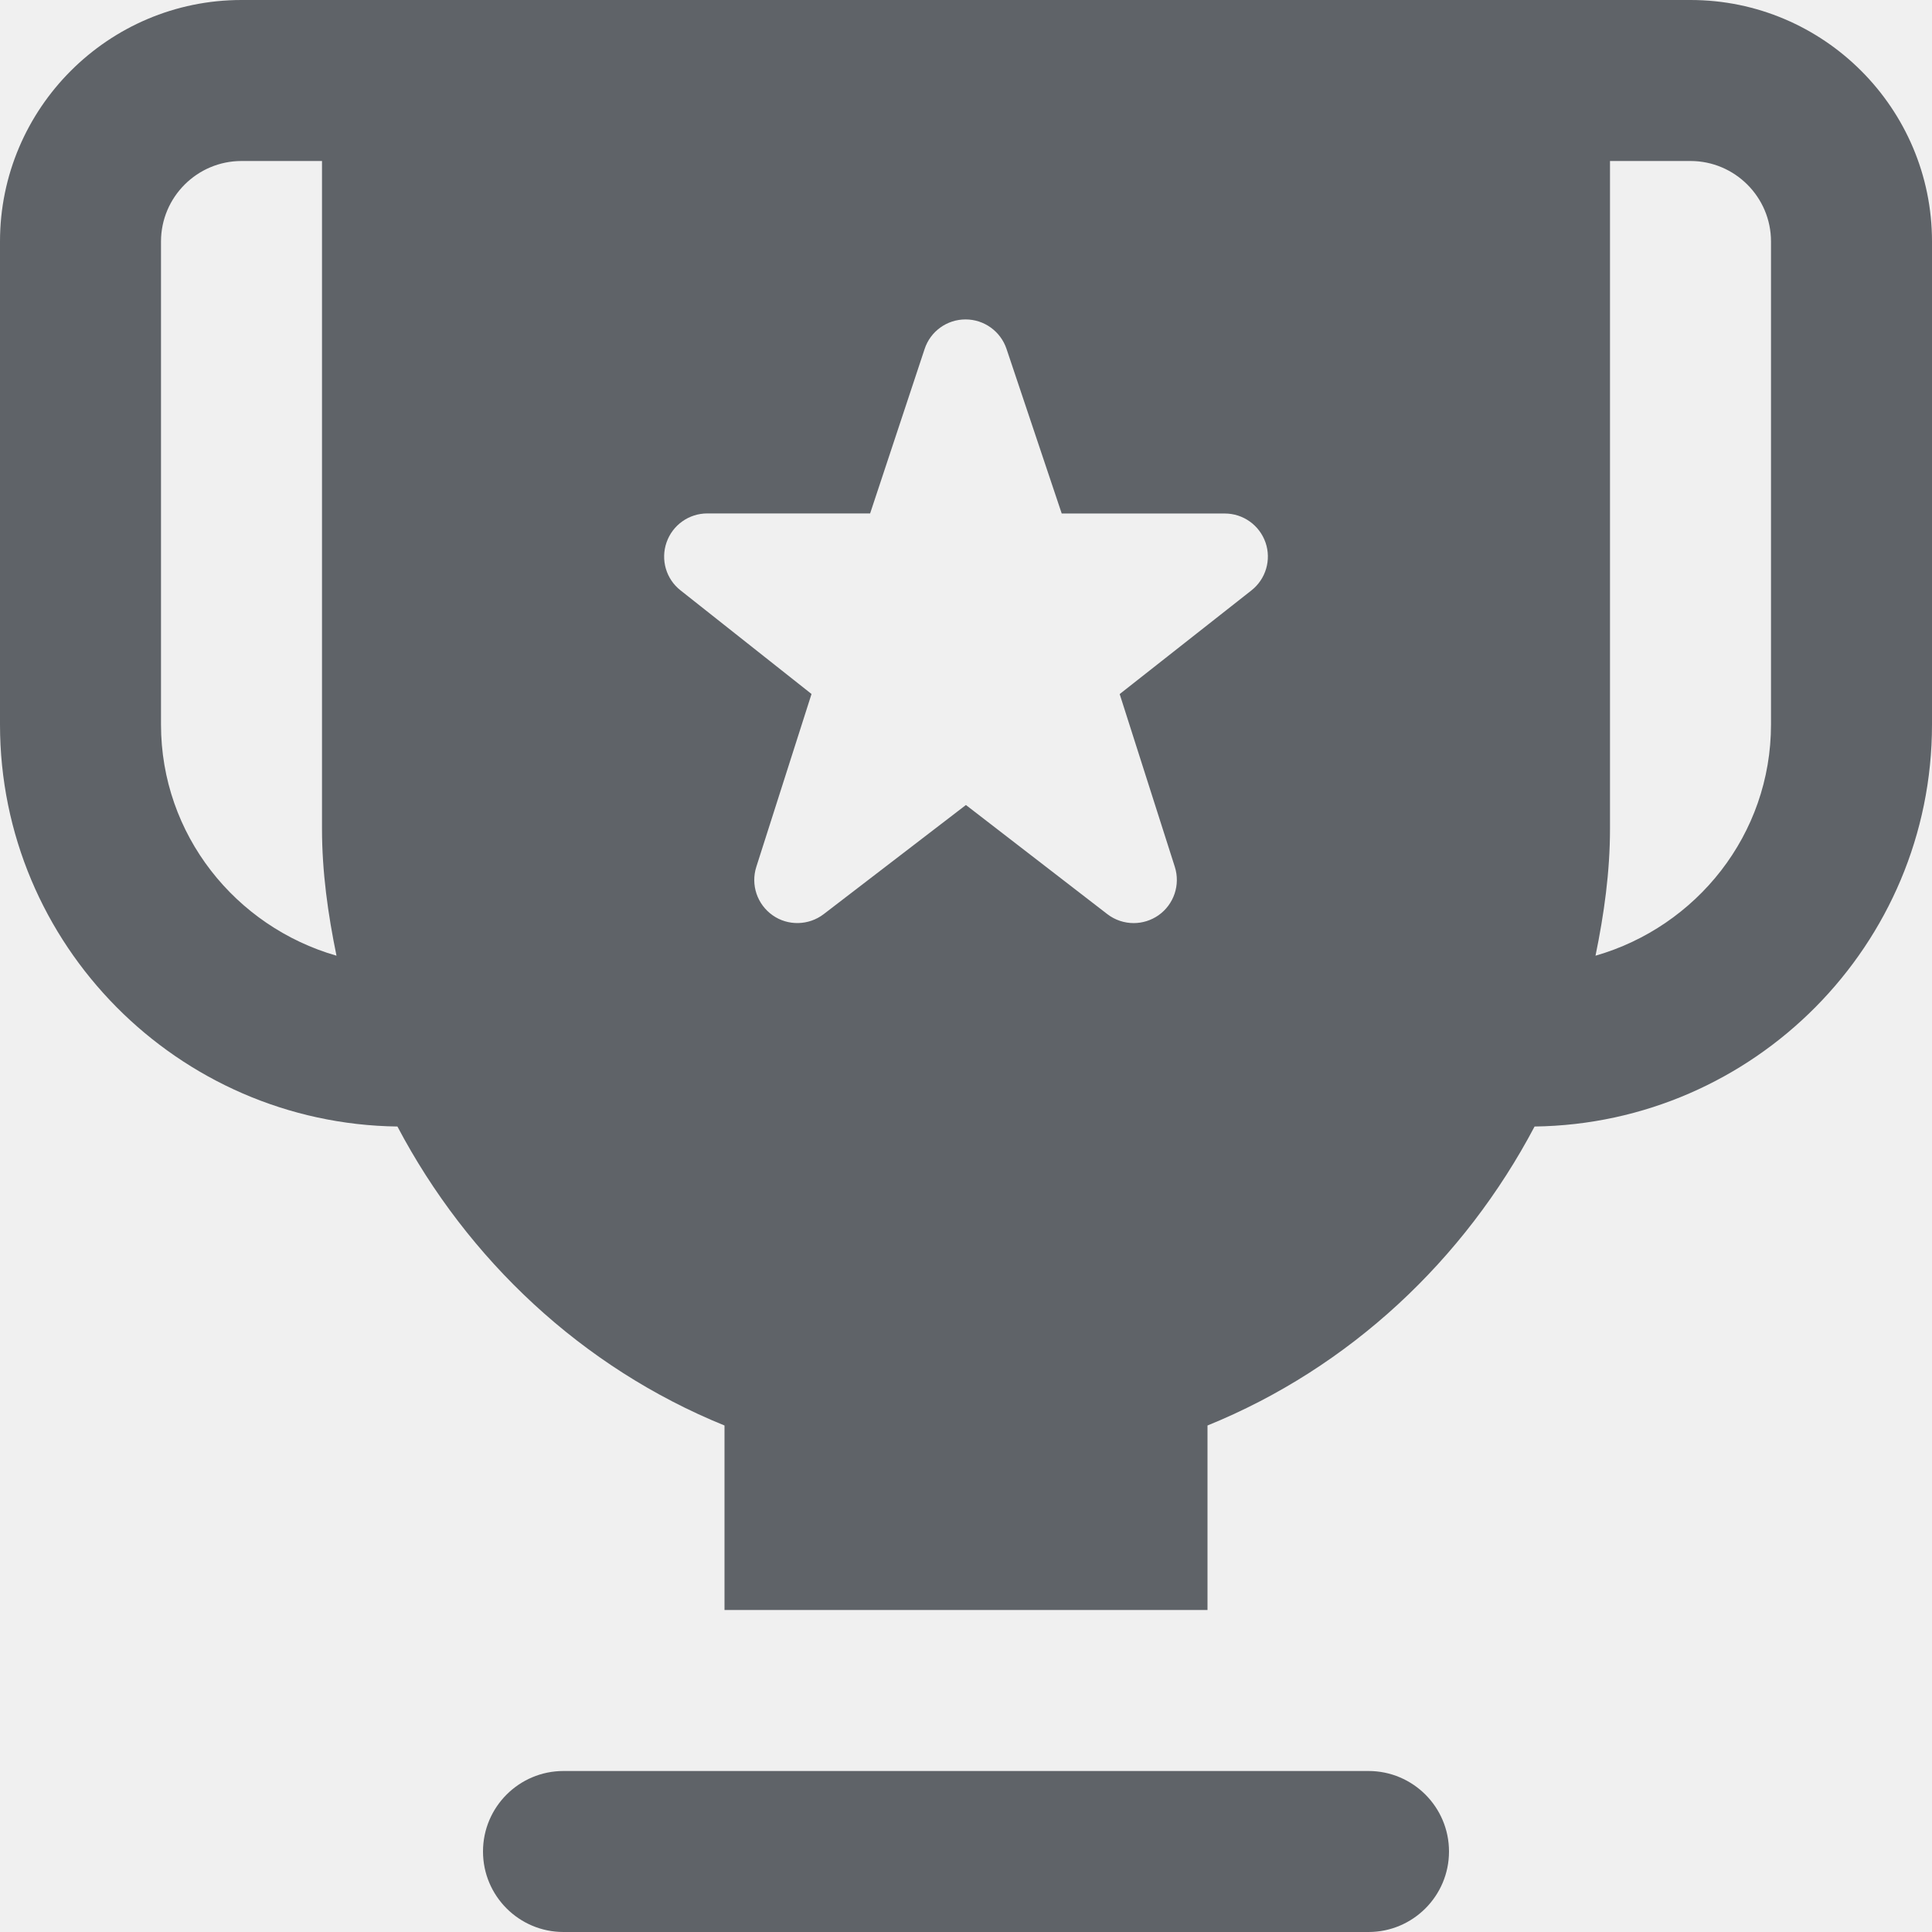
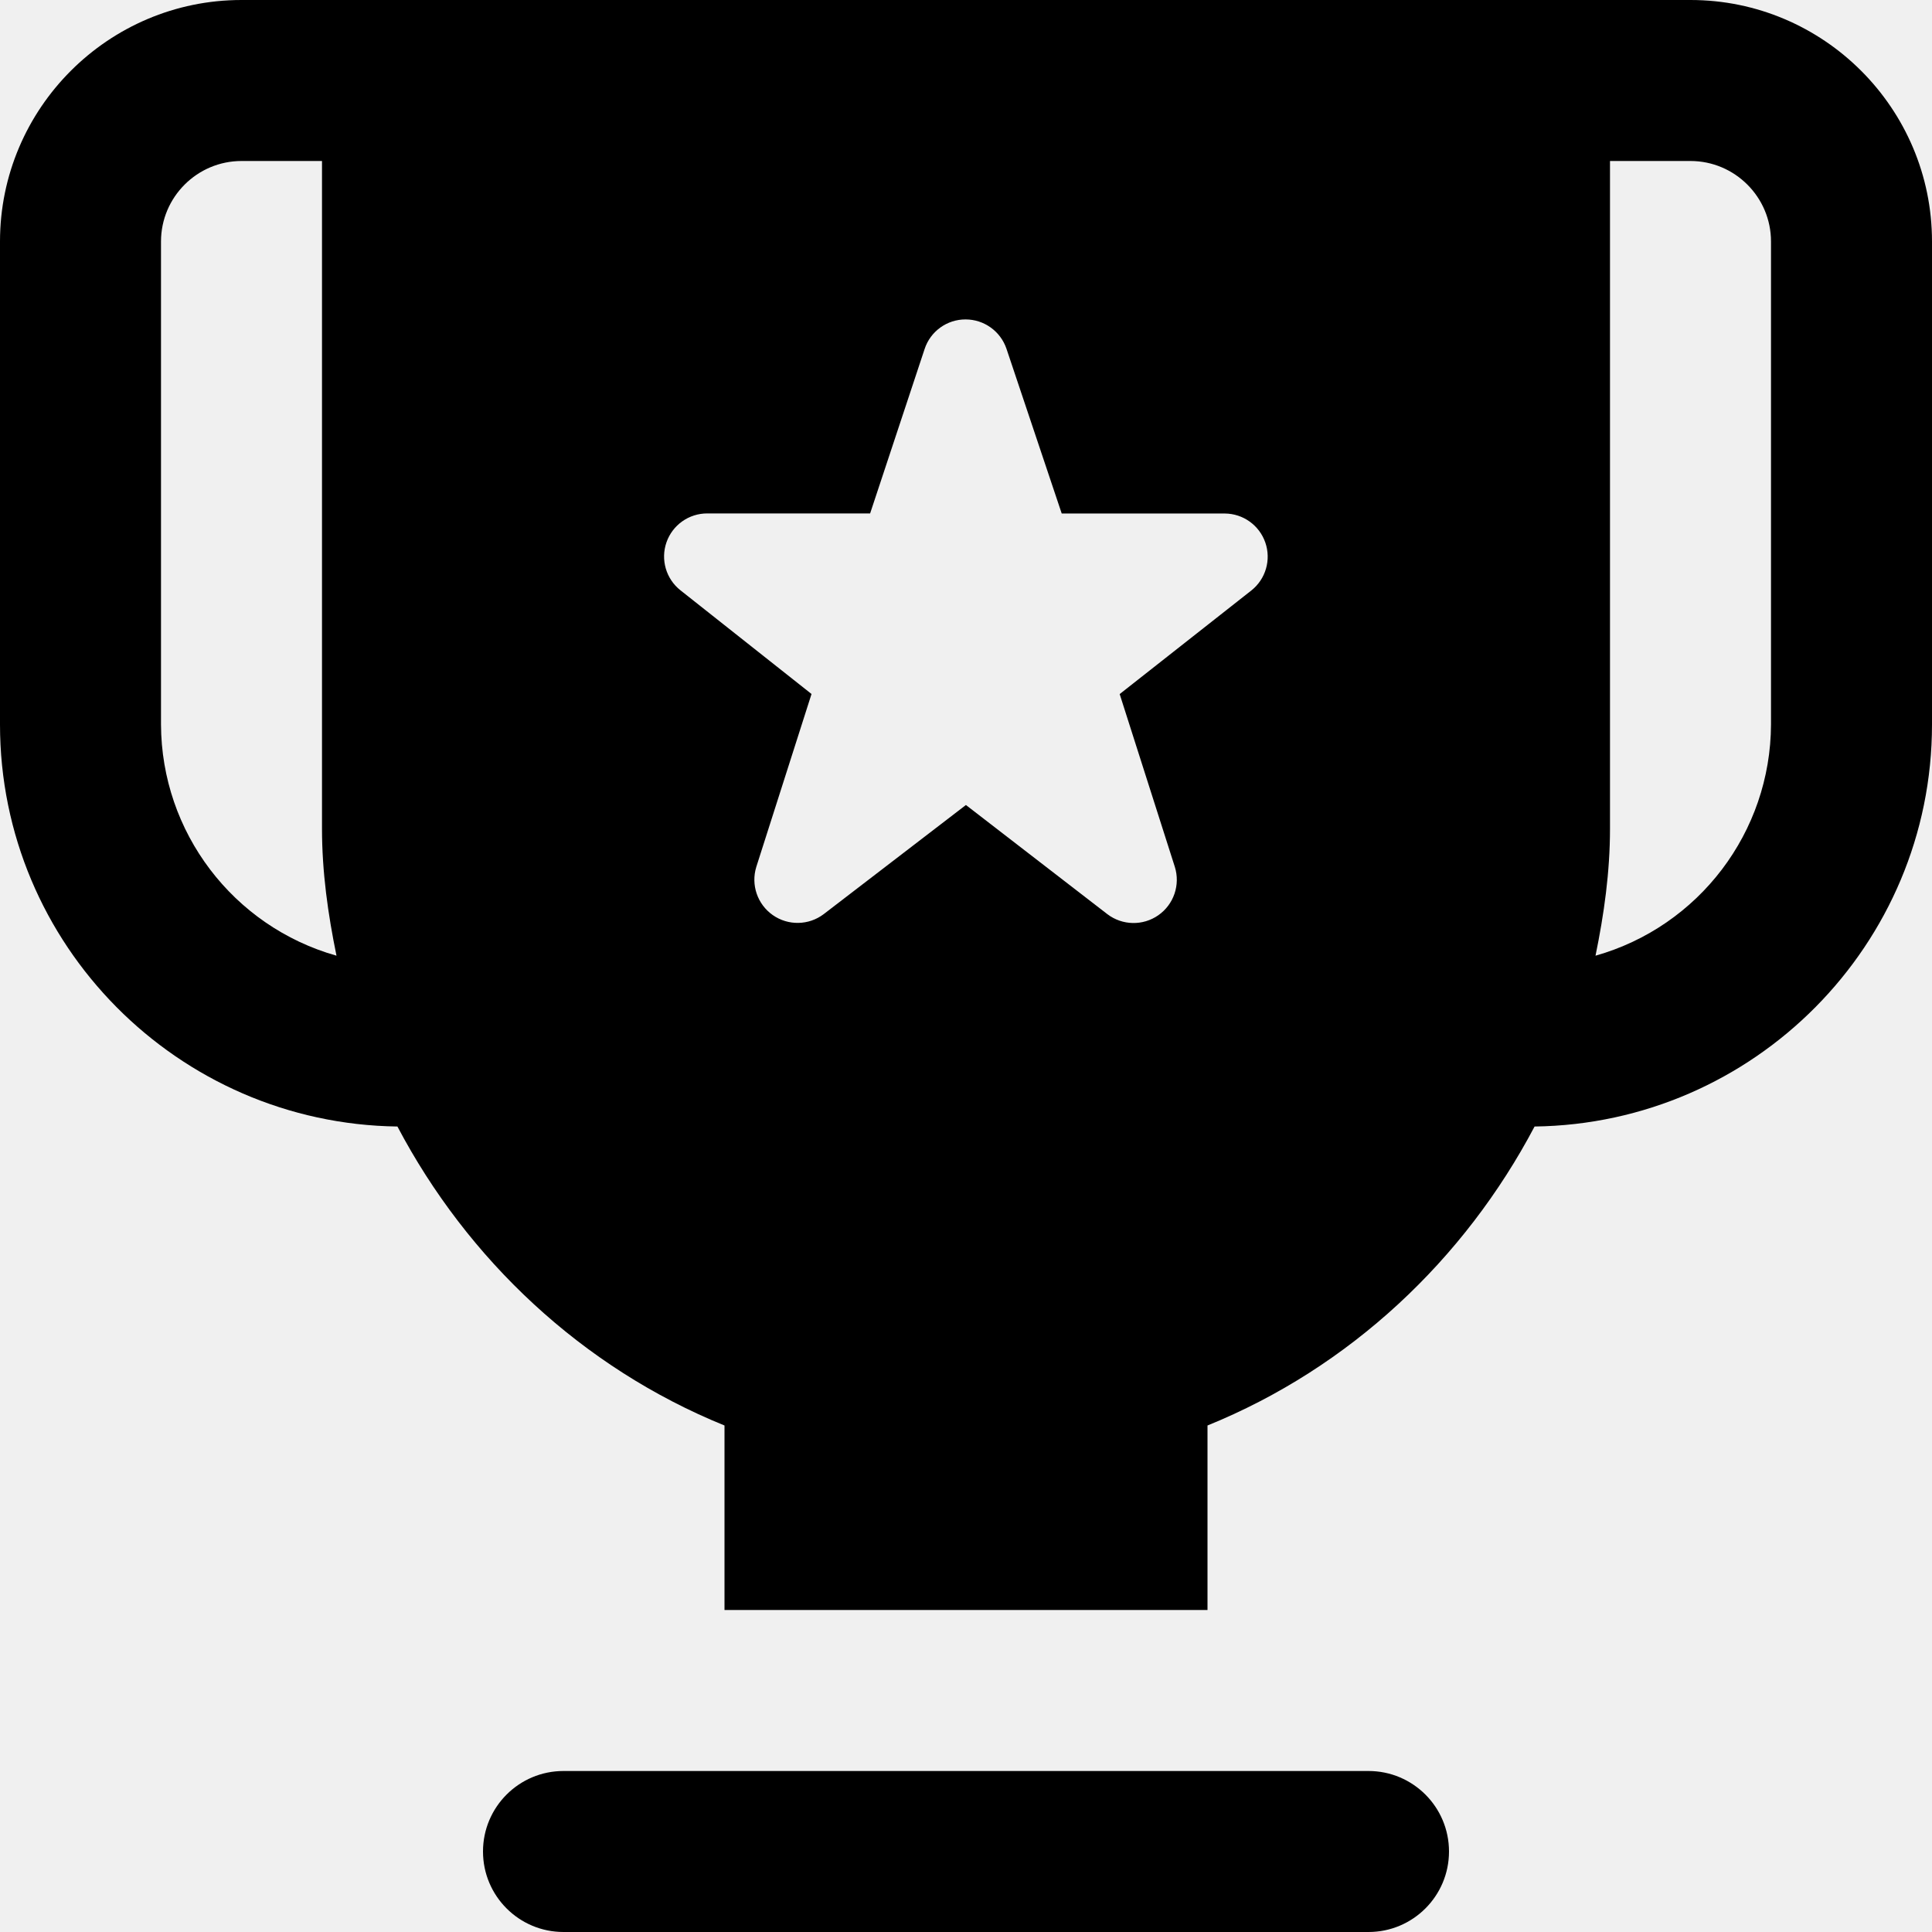
- <svg xmlns="http://www.w3.org/2000/svg" width="24" height="24" viewBox="0 0 24 24" fill="none">
-   <path d="M17 22H7C6.448 22 6 22.448 6 23C6 23.552 6.448 24 7 24H17C17.552 24 18 23.552 18 23C18 22.448 17.552 22 17 22ZM21 0H3C1.346 0 0 1.346 0 3V9C0 11.735 2.21 13.958 4.937 13.994C5.807 15.644 7.228 16.988 9 17.708V20H15V17.708C16.773 16.988 18.193 15.644 19.063 13.994C21.79 13.958 24 11.735 24 9V3C24 1.346 22.654 0 21 0V0ZM2 9V3C2 2.449 2.449 2 3 2H4V10.294C4 10.832 4.074 11.356 4.18 11.872C2.926 11.512 2 10.368 2 9V9ZM15.546 7.334L13.909 8.622L14.594 10.768C14.665 10.991 14.583 11.235 14.391 11.37C14.299 11.434 14.191 11.467 14.083 11.467C13.968 11.467 13.852 11.43 13.756 11.356L11.999 10L10.232 11.356C10.046 11.498 9.788 11.504 9.598 11.37C9.406 11.235 9.324 10.992 9.395 10.769L10.081 8.621L8.453 7.333C8.274 7.192 8.205 6.953 8.28 6.738C8.355 6.522 8.558 6.378 8.786 6.378H10.809L11.486 4.335C11.558 4.116 11.763 3.968 11.994 3.968H11.995C12.225 3.968 12.429 4.115 12.503 4.333L13.189 6.379H15.215C15.443 6.379 15.646 6.524 15.721 6.74C15.795 6.954 15.725 7.193 15.546 7.334V7.334ZM22 9C22 10.368 21.074 11.512 19.82 11.872C19.926 11.357 20 10.833 20 10.294V2H21C21.551 2 22 2.449 22 3V9Z" fill="#5F6368" />
+ <svg xmlns="http://www.w3.org/2000/svg" width="24" height="24" fill="none" viewBox="0 0 24 24">
+   <g clip-path="url(#a)">
+     <path fill="#000" d="M17 22H7a1 1 0 0 0 0 2h10a1 1 0 0 0 0-2zm4-22H3C1.346 0 0 1.346 0 3v6c0 2.735 2.21 4.958 4.937 4.994.87 1.65 2.291 2.994 4.063 3.714V20h6v-2.292c1.773-.72 3.193-2.064 4.063-3.714C21.79 13.958 24 11.735 24 9V3c0-1.654-1.346-3-3-3zM2 9V3c0-.551.449-1 1-1h1v8.294c0 .538.074 1.062.18 1.578A2.996 2.996 0 0 1 2 9zm13.546-1.666l-1.637 1.288.685 2.146a.537.537 0 0 1-.838.588L11.999 10l-1.767 1.356a.537.537 0 0 1-.837-.587l.686-2.148-1.628-1.288a.535.535 0 0 1 .333-.955h2.023l.677-2.043a.534.534 0 0 1 .508-.367h.001c.23 0 .434.147.508.365l.686 2.046h2.026a.536.536 0 0 1 .331.955zM22 9a2.996 2.996 0 0 1-2.18 2.872c.106-.515.18-1.039.18-1.578V2h1c.551 0 1 .449 1 1v6z" />
+   </g>
+   <defs>
+     <clipPath id="a">
+       <path fill="#fff" d="M0 0h24v24H0z" />
+     </clipPath>
+   </defs>
</svg>
